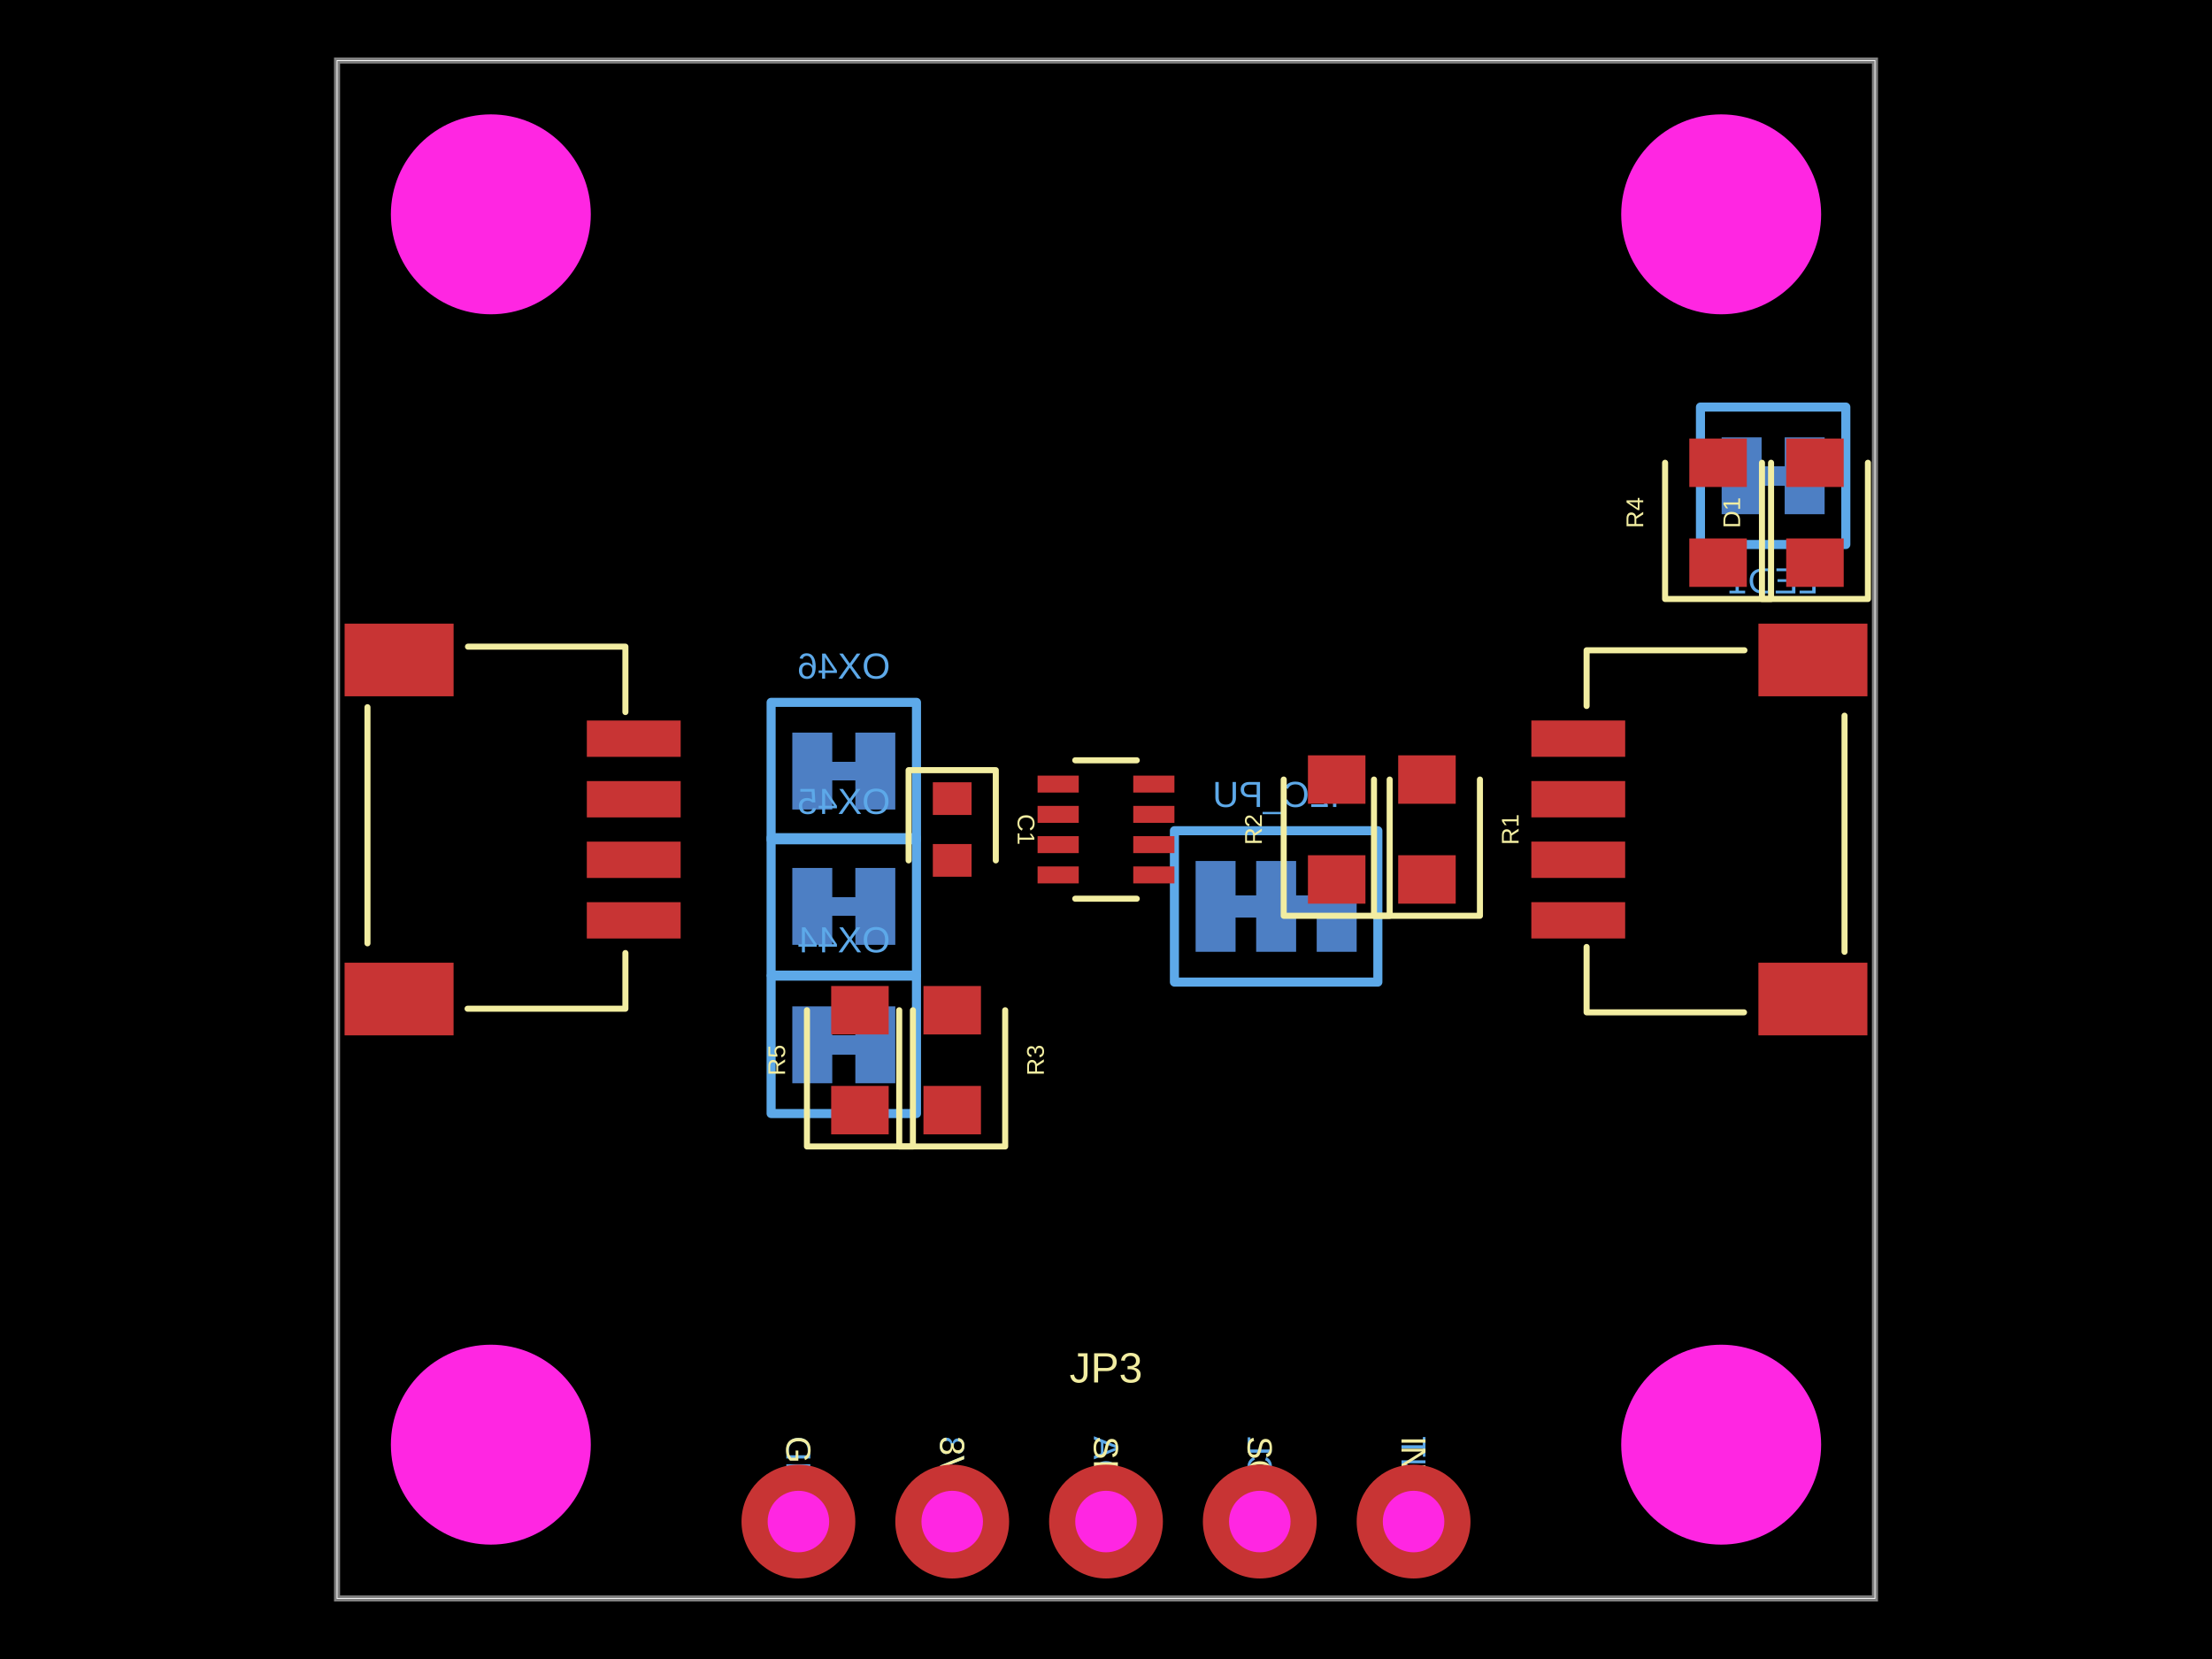
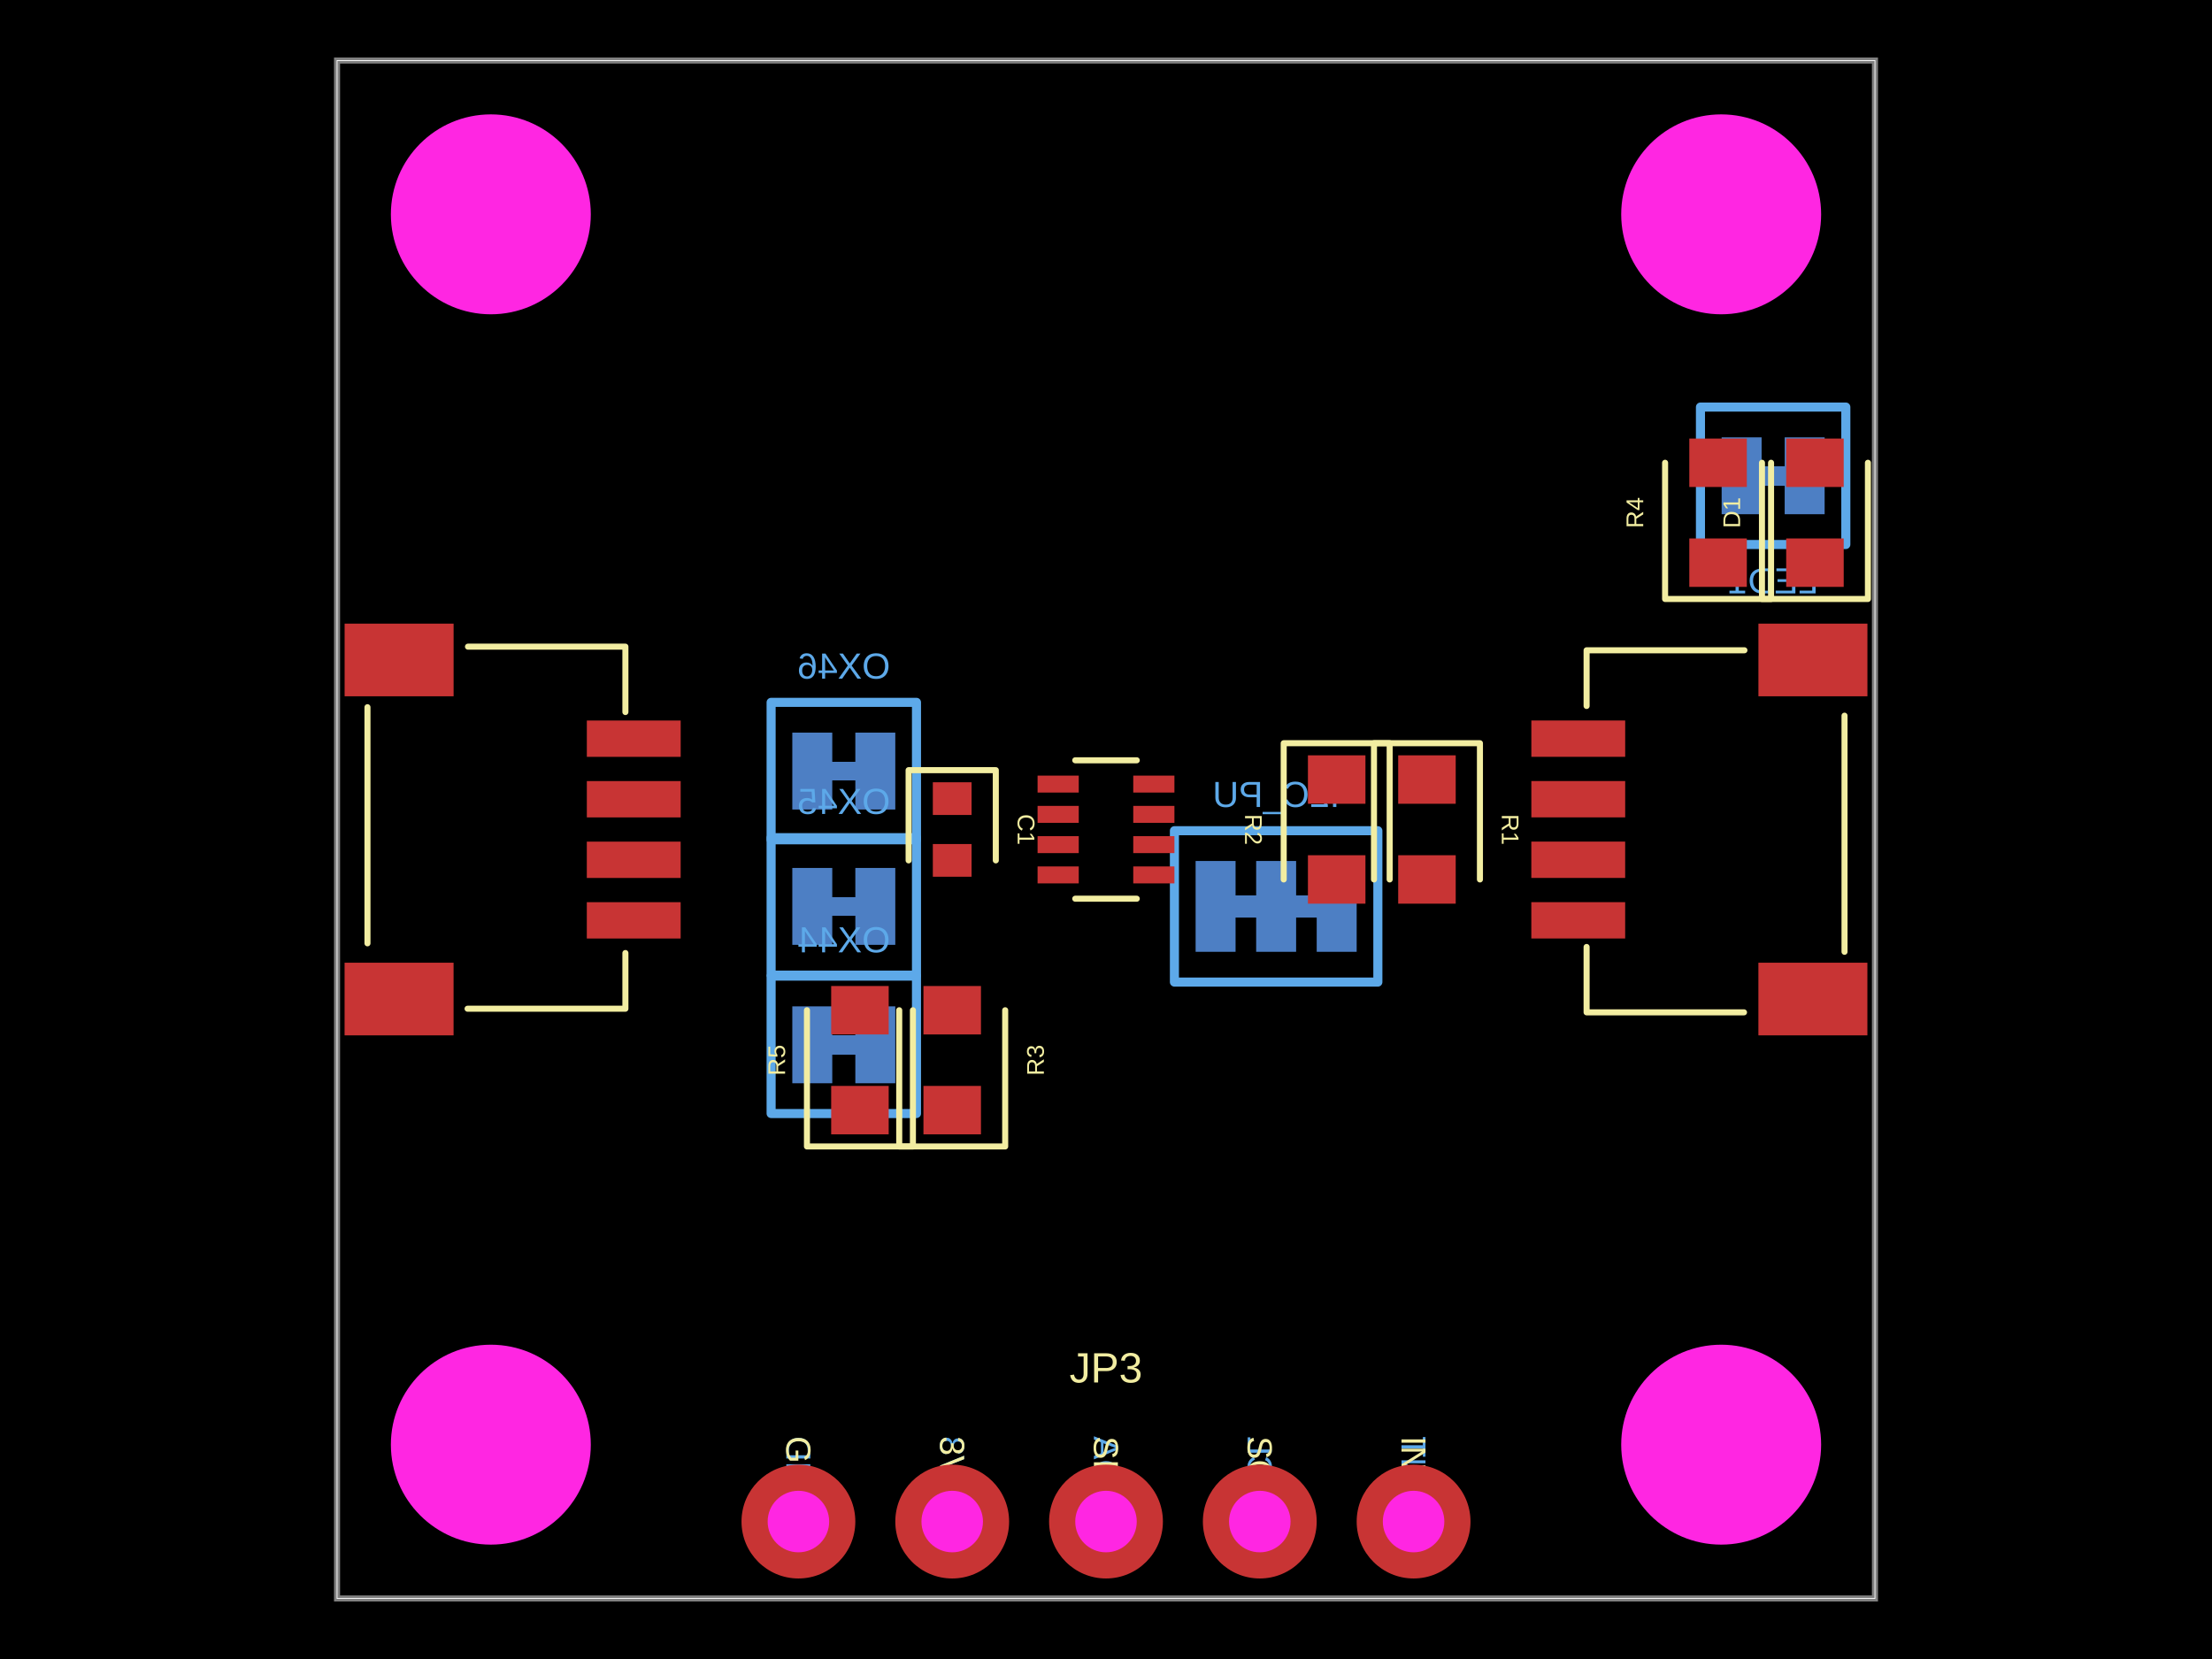
<svg xmlns="http://www.w3.org/2000/svg" width="800" height="600" data-software-used-string="@tscircuit/core@0.0.862">
  <style />
  <rect class="boundary" x="0" y="0" fill="#000" width="800" height="600" data-type="pcb_background" data-pcb-layer="global" />
  <rect class="pcb-boundary" fill="none" stroke="#fff" stroke-width="0.3" x="121.898" y="21.898" width="556.204" height="556.204" data-type="pcb_boundary" data-pcb-layer="global" />
  <rect class="pcb-pad" fill="rgb(77, 127, 196)" x="622.657" y="158.168" width="14.453" height="27.81" data-type="pcb_smtpad" data-pcb-layer="bottom" />
  <rect class="pcb-pad" fill="rgb(77, 127, 196)" x="645.453" y="158.168" width="14.453" height="27.81" data-type="pcb_smtpad" data-pcb-layer="bottom" />
  <path class="pcb-trace" stroke="rgb(77, 127, 196)" fill="none" d="M 637.109 172.073 L 645.453 172.073" stroke-width="6.953" stroke-linecap="round" stroke-linejoin="round" shape-rendering="crispEdges" data-type="pcb_trace" data-pcb-layer="bottom" />
  <rect class="pcb-pad" fill="rgb(77, 127, 196)" x="476.204" y="311.387" width="14.453" height="32.847" data-type="pcb_smtpad" data-pcb-layer="bottom" />
  <rect class="pcb-pad" fill="rgb(77, 127, 196)" x="454.307" y="311.387" width="14.453" height="32.847" data-type="pcb_smtpad" data-pcb-layer="bottom" />
  <rect class="pcb-pad" fill="rgb(77, 127, 196)" x="432.409" y="311.387" width="14.453" height="32.847" data-type="pcb_smtpad" data-pcb-layer="bottom" />
  <path class="pcb-trace" stroke="rgb(77, 127, 196)" fill="none" d="M 476.204 327.81 L 468.759 327.81" stroke-width="8.212" stroke-linecap="round" stroke-linejoin="round" shape-rendering="crispEdges" data-type="pcb_trace" data-pcb-layer="bottom" />
  <path class="pcb-trace" stroke="rgb(77, 127, 196)" fill="none" d="M 454.307 327.81 L 446.861 327.81" stroke-width="8.212" stroke-linecap="round" stroke-linejoin="round" shape-rendering="crispEdges" data-type="pcb_trace" data-pcb-layer="bottom" />
  <rect class="pcb-pad" fill="rgb(77, 127, 196)" x="309.343" y="313.905" width="14.453" height="27.81" data-type="pcb_smtpad" data-pcb-layer="bottom" />
  <rect class="pcb-pad" fill="rgb(77, 127, 196)" x="286.547" y="313.905" width="14.453" height="27.81" data-type="pcb_smtpad" data-pcb-layer="bottom" />
  <path class="pcb-trace" stroke="rgb(77, 127, 196)" fill="none" d="M 309.343 327.81 L 301 327.81" stroke-width="6.953" stroke-linecap="round" stroke-linejoin="round" shape-rendering="crispEdges" data-type="pcb_trace" data-pcb-layer="bottom" />
  <rect class="pcb-pad" fill="rgb(77, 127, 196)" x="309.343" y="264.964" width="14.453" height="27.81" data-type="pcb_smtpad" data-pcb-layer="bottom" />
  <rect class="pcb-pad" fill="rgb(77, 127, 196)" x="286.547" y="264.964" width="14.453" height="27.81" data-type="pcb_smtpad" data-pcb-layer="bottom" />
  <path class="pcb-trace" stroke="rgb(77, 127, 196)" fill="none" d="M 309.343 278.869 L 301 278.869" stroke-width="6.953" stroke-linecap="round" stroke-linejoin="round" shape-rendering="crispEdges" data-type="pcb_trace" data-pcb-layer="bottom" />
  <rect class="pcb-pad" fill="rgb(77, 127, 196)" x="309.343" y="363.964" width="14.453" height="27.81" data-type="pcb_smtpad" data-pcb-layer="bottom" />
  <rect class="pcb-pad" fill="rgb(77, 127, 196)" x="286.547" y="363.964" width="14.453" height="27.81" data-type="pcb_smtpad" data-pcb-layer="bottom" />
  <path class="pcb-trace" stroke="rgb(77, 127, 196)" fill="none" d="M 309.343 377.869 L 301 377.869" stroke-width="6.953" stroke-linecap="round" stroke-linejoin="round" shape-rendering="crispEdges" data-type="pcb_trace" data-pcb-layer="bottom" />
  <path class="pcb-silkscreen pcb-silkscreen-bottom" d="M 614.993 147.219 L 667.569 147.219 L 667.569 196.927 L 614.993 196.927 L 614.993 147.219 Z" fill="none" stroke="#5da9e9" stroke-width="3.285" stroke-linecap="round" stroke-linejoin="round" data-pcb-component-id="pcb_component_5" data-pcb-silkscreen-path-id="pcb_silkscreen_path_6" data-type="pcb_silkscreen_path" data-pcb-layer="bottom" />
  <text x="0" y="0" dx="0" dy="0" fill="#5da9e9" font-family="Arial, sans-serif" font-size="13.139" text-anchor="middle" dominant-baseline="central" transform="matrix(-1,0,0,1,641.281,210.0657)" class="pcb-silkscreen-text pcb-silkscreen-bottom" data-pcb-silkscreen-text-id="pcb_component_5" stroke="none" data-type="pcb_silkscreen_text" data-pcb-layer="bottom">LED1</text>
  <path class="pcb-silkscreen pcb-silkscreen-bottom" d="M 498.321 355.182 L 424.745 355.182 L 424.745 300.438 L 498.321 300.438 L 498.321 355.182 Z" fill="none" stroke="#5da9e9" stroke-width="3.285" stroke-linecap="round" stroke-linejoin="round" data-pcb-component-id="pcb_component_6" data-pcb-silkscreen-path-id="pcb_silkscreen_path_7" data-type="pcb_silkscreen_path" data-pcb-layer="bottom" />
  <text x="0" y="0" dx="0" dy="0" fill="#5da9e9" font-family="Arial, sans-serif" font-size="13.139" text-anchor="middle" dominant-baseline="central" transform="matrix(-1,0,0,1,461.5328,287.2993)" class="pcb-silkscreen-text pcb-silkscreen-bottom" data-pcb-silkscreen-text-id="pcb_component_6" stroke="none" data-type="pcb_silkscreen_text" data-pcb-layer="bottom">I2C_PU</text>
  <path class="pcb-silkscreen pcb-silkscreen-bottom" d="M 331.46 352.664 L 278.883 352.664 L 278.883 302.956 L 331.46 302.956 L 331.46 352.664 Z" fill="none" stroke="#5da9e9" stroke-width="3.285" stroke-linecap="round" stroke-linejoin="round" data-pcb-component-id="pcb_component_10" data-pcb-silkscreen-path-id="pcb_silkscreen_path_11" data-type="pcb_silkscreen_path" data-pcb-layer="bottom" />
  <text x="0" y="0" dx="0" dy="0" fill="#5da9e9" font-family="Arial, sans-serif" font-size="13.139" text-anchor="middle" dominant-baseline="central" transform="matrix(-1,0,0,1,305.1715,289.8175)" class="pcb-silkscreen-text pcb-silkscreen-bottom" data-pcb-silkscreen-text-id="pcb_component_10" stroke="none" data-type="pcb_silkscreen_text" data-pcb-layer="bottom">OX45</text>
  <path class="pcb-silkscreen pcb-silkscreen-bottom" d="M 331.46 303.723 L 278.883 303.723 L 278.883 254.015 L 331.46 254.015 L 331.46 303.723 Z" fill="none" stroke="#5da9e9" stroke-width="3.285" stroke-linecap="round" stroke-linejoin="round" data-pcb-component-id="pcb_component_11" data-pcb-silkscreen-path-id="pcb_silkscreen_path_12" data-type="pcb_silkscreen_path" data-pcb-layer="bottom" />
  <text x="0" y="0" dx="0" dy="0" fill="#5da9e9" font-family="Arial, sans-serif" font-size="13.139" text-anchor="middle" dominant-baseline="central" transform="matrix(-1,0,0,1,305.1715,240.8759)" class="pcb-silkscreen-text pcb-silkscreen-bottom" data-pcb-silkscreen-text-id="pcb_component_11" stroke="none" data-type="pcb_silkscreen_text" data-pcb-layer="bottom">OX46</text>
  <path class="pcb-silkscreen pcb-silkscreen-bottom" d="M 331.46 402.723 L 278.883 402.723 L 278.883 353.015 L 331.46 353.015 L 331.46 402.723 Z" fill="none" stroke="#5da9e9" stroke-width="3.285" stroke-linecap="round" stroke-linejoin="round" data-pcb-component-id="pcb_component_12" data-pcb-silkscreen-path-id="pcb_silkscreen_path_13" data-type="pcb_silkscreen_path" data-pcb-layer="bottom" />
  <text x="0" y="0" dx="0" dy="0" fill="#5da9e9" font-family="Arial, sans-serif" font-size="13.139" text-anchor="middle" dominant-baseline="central" transform="matrix(-1,0,0,1,305.1715,339.8759)" class="pcb-silkscreen-text pcb-silkscreen-bottom" data-pcb-silkscreen-text-id="pcb_component_12" stroke="none" data-type="pcb_silkscreen_text" data-pcb-layer="bottom">OX44</text>
  <text x="0" y="0" dx="0" dy="0" fill="#5da9e9" font-family="Arial, sans-serif" font-size="12.613" text-anchor="end" dominant-baseline="central" transform="matrix(1.8369701987210297e-16,-1,-1,-1.8369701987210297e-16,288.7591,519.4161)" class="pcb-silkscreen-text pcb-silkscreen-bottom" data-pcb-silkscreen-text-id="pcb_component_13" stroke="none" data-type="pcb_silkscreen_text" data-pcb-layer="bottom">GND</text>
  <text x="0" y="0" dx="0" dy="0" fill="#5da9e9" font-family="Arial, sans-serif" font-size="12.613" text-anchor="end" dominant-baseline="central" transform="matrix(1.8369701987210297e-16,-1,-1,-1.8369701987210297e-16,344.3796,519.4161)" class="pcb-silkscreen-text pcb-silkscreen-bottom" data-pcb-silkscreen-text-id="pcb_component_13" stroke="none" data-type="pcb_silkscreen_text" data-pcb-layer="bottom">3V3</text>
  <text x="0" y="0" dx="0" dy="0" fill="#5da9e9" font-family="Arial, sans-serif" font-size="12.613" text-anchor="end" dominant-baseline="central" transform="matrix(1.8369701987210297e-16,-1,-1,-1.8369701987210297e-16,400,519.4161)" class="pcb-silkscreen-text pcb-silkscreen-bottom" data-pcb-silkscreen-text-id="pcb_component_13" stroke="none" data-type="pcb_silkscreen_text" data-pcb-layer="bottom">SDA</text>
  <text x="0" y="0" dx="0" dy="0" fill="#5da9e9" font-family="Arial, sans-serif" font-size="12.613" text-anchor="end" dominant-baseline="central" transform="matrix(1.8369701987210297e-16,-1,-1,-1.8369701987210297e-16,455.6204,519.4161)" class="pcb-silkscreen-text pcb-silkscreen-bottom" data-pcb-silkscreen-text-id="pcb_component_13" stroke="none" data-type="pcb_silkscreen_text" data-pcb-layer="bottom">SCL</text>
  <text x="0" y="0" dx="0" dy="0" fill="#5da9e9" font-family="Arial, sans-serif" font-size="12.613" text-anchor="end" dominant-baseline="central" transform="matrix(1.8369701987210297e-16,-1,-1,-1.8369701987210297e-16,511.2409,519.4161)" class="pcb-silkscreen-text pcb-silkscreen-bottom" data-pcb-silkscreen-text-id="pcb_component_13" stroke="none" data-type="pcb_silkscreen_text" data-pcb-layer="bottom">INT</text>
  <path class="pcb-board" d="M 121.898 578.102 L 678.102 578.102 L 678.102 21.898 L 121.898 21.898 Z" fill="none" stroke="rgba(255, 255, 255, 0.5)" stroke-width="2.19" data-type="pcb_board" data-pcb-layer="board" />
  <rect class="pcb-pad" fill="rgb(200, 52, 52)" x="337.372" y="282.92" width="14.015" height="11.825" data-type="pcb_smtpad" data-pcb-layer="top" />
  <rect class="pcb-pad" fill="rgb(200, 52, 52)" x="337.372" y="305.255" width="14.015" height="11.825" data-type="pcb_smtpad" data-pcb-layer="top" />
  <rect class="pcb-pad" fill="rgb(200, 52, 52)" x="409.856" y="280.509" width="14.891" height="6.132" data-type="pcb_smtpad" data-pcb-layer="top" />
  <rect class="pcb-pad" fill="rgb(200, 52, 52)" x="409.856" y="291.461" width="14.891" height="6.132" data-type="pcb_smtpad" data-pcb-layer="top" />
  <rect class="pcb-pad" fill="rgb(200, 52, 52)" x="409.856" y="302.407" width="14.891" height="6.132" data-type="pcb_smtpad" data-pcb-layer="top" />
  <rect class="pcb-pad" fill="rgb(200, 52, 52)" x="409.856" y="313.359" width="14.891" height="6.132" data-type="pcb_smtpad" data-pcb-layer="top" />
  <rect class="pcb-pad" fill="rgb(200, 52, 52)" x="375.254" y="313.359" width="14.891" height="6.132" data-type="pcb_smtpad" data-pcb-layer="top" />
  <rect class="pcb-pad" fill="rgb(200, 52, 52)" x="375.254" y="302.407" width="14.891" height="6.132" data-type="pcb_smtpad" data-pcb-layer="top" />
  <rect class="pcb-pad" fill="rgb(200, 52, 52)" x="375.254" y="291.461" width="14.891" height="6.132" data-type="pcb_smtpad" data-pcb-layer="top" />
  <rect class="pcb-pad" fill="rgb(200, 52, 52)" x="375.254" y="280.509" width="14.891" height="6.132" data-type="pcb_smtpad" data-pcb-layer="top" />
  <rect class="pcb-pad" fill="rgb(200, 52, 52)" x="333.978" y="392.737" width="20.803" height="17.518" data-type="pcb_smtpad" data-pcb-layer="top" />
  <rect class="pcb-pad" fill="rgb(200, 52, 52)" x="333.978" y="356.606" width="20.803" height="17.518" data-type="pcb_smtpad" data-pcb-layer="top" />
  <rect class="pcb-pad" fill="rgb(200, 52, 52)" x="610.964" y="194.737" width="20.803" height="17.518" data-type="pcb_smtpad" data-pcb-layer="top" />
  <rect class="pcb-pad" fill="rgb(200, 52, 52)" x="610.964" y="158.606" width="20.803" height="17.518" data-type="pcb_smtpad" data-pcb-layer="top" />
  <rect class="pcb-pad" fill="rgb(200, 52, 52)" x="646" y="194.737" width="20.803" height="17.518" data-type="pcb_smtpad" data-pcb-layer="top" />
  <rect class="pcb-pad" fill="rgb(200, 52, 52)" x="646" y="158.606" width="20.803" height="17.518" data-type="pcb_smtpad" data-pcb-layer="top" />
+   <rect class="pcb-pad" fill="rgb(200, 52, 52)" x="505.677" y="273.175" width="20.803" height="17.518" data-type="pcb_smtpad" data-pcb-layer="top" />
  <rect class="pcb-pad" fill="rgb(200, 52, 52)" x="505.677" y="309.307" width="20.803" height="17.518" data-type="pcb_smtpad" data-pcb-layer="top" />
-   <rect class="pcb-pad" fill="rgb(200, 52, 52)" x="505.677" y="273.175" width="20.803" height="17.518" data-type="pcb_smtpad" data-pcb-layer="top" />
+   <rect class="pcb-pad" fill="rgb(200, 52, 52)" x="473.029" y="273.175" width="20.803" height="17.518" data-type="pcb_smtpad" data-pcb-layer="top" />
  <rect class="pcb-pad" fill="rgb(200, 52, 52)" x="473.029" y="309.307" width="20.803" height="17.518" data-type="pcb_smtpad" data-pcb-layer="top" />
-   <rect class="pcb-pad" fill="rgb(200, 52, 52)" x="473.029" y="273.175" width="20.803" height="17.518" data-type="pcb_smtpad" data-pcb-layer="top" />
  <rect class="pcb-pad" fill="rgb(200, 52, 52)" x="300.606" y="392.737" width="20.803" height="17.518" data-type="pcb_smtpad" data-pcb-layer="top" />
  <rect class="pcb-pad" fill="rgb(200, 52, 52)" x="300.606" y="356.606" width="20.803" height="17.518" data-type="pcb_smtpad" data-pcb-layer="top" />
  <rect class="pcb-pad" fill="rgb(200, 52, 52)" x="212.237" y="282.485" width="33.942" height="13.139" data-type="pcb_smtpad" data-pcb-layer="top" />
  <rect class="pcb-pad" fill="rgb(200, 52, 52)" x="212.237" y="260.587" width="33.942" height="13.139" data-type="pcb_smtpad" data-pcb-layer="top" />
  <rect class="pcb-pad" fill="rgb(200, 52, 52)" x="212.226" y="326.286" width="33.942" height="13.139" data-type="pcb_smtpad" data-pcb-layer="top" />
  <rect class="pcb-pad" fill="rgb(200, 52, 52)" x="212.226" y="304.388" width="33.942" height="13.139" data-type="pcb_smtpad" data-pcb-layer="top" />
  <rect class="pcb-pad" fill="rgb(200, 52, 52)" x="124.635" y="225.545" width="39.416" height="26.277" data-type="pcb_smtpad" data-pcb-layer="top" />
  <rect class="pcb-pad" fill="rgb(200, 52, 52)" x="124.624" y="348.177" width="39.416" height="26.277" data-type="pcb_smtpad" data-pcb-layer="top" />
  <rect class="pcb-pad" fill="rgb(200, 52, 52)" x="553.821" y="304.377" width="33.942" height="13.139" data-type="pcb_smtpad" data-pcb-layer="top" />
  <rect class="pcb-pad" fill="rgb(200, 52, 52)" x="553.821" y="326.275" width="33.942" height="13.139" data-type="pcb_smtpad" data-pcb-layer="top" />
  <rect class="pcb-pad" fill="rgb(200, 52, 52)" x="553.832" y="260.576" width="33.942" height="13.139" data-type="pcb_smtpad" data-pcb-layer="top" />
  <rect class="pcb-pad" fill="rgb(200, 52, 52)" x="553.832" y="282.473" width="33.942" height="13.139" data-type="pcb_smtpad" data-pcb-layer="top" />
  <rect class="pcb-pad" fill="rgb(200, 52, 52)" x="635.949" y="348.177" width="39.416" height="26.277" data-type="pcb_smtpad" data-pcb-layer="top" />
  <rect class="pcb-pad" fill="rgb(200, 52, 52)" x="635.96" y="225.545" width="39.416" height="26.277" data-type="pcb_smtpad" data-pcb-layer="top" />
  <path class="pcb-silkscreen pcb-silkscreen-top" d="M 360.146 311.168 L 360.146 278.54 L 328.613 278.54 L 328.613 311.168" fill="none" stroke="#f2eda1" stroke-width="2.19" stroke-linecap="round" stroke-linejoin="round" data-pcb-component-id="pcb_component_0" data-pcb-silkscreen-path-id="pcb_silkscreen_path_0" data-type="pcb_silkscreen_path" data-pcb-layer="top" />
  <text x="0" y="0" dx="0" dy="0" fill="#f2eda1" font-family="Arial, sans-serif" font-size="8.759" text-anchor="middle" dominant-baseline="central" transform="matrix(-1.8369701987210297e-16,1,-1,-1.8369701987210297e-16,371.0949,300)" class="pcb-silkscreen-text pcb-silkscreen-top" data-pcb-silkscreen-text-id="pcb_component_0" stroke="none" data-type="pcb_silkscreen_text" data-pcb-layer="top">C1</text>
  <path class="pcb-silkscreen pcb-silkscreen-top" d="M 388.876 325.029 L 388.876 325.029 L 411.124 325.029 L 411.124 325.029" fill="none" stroke="#f2eda1" stroke-width="2.19" stroke-linecap="round" stroke-linejoin="round" data-pcb-component-id="pcb_component_1" data-pcb-silkscreen-path-id="pcb_silkscreen_path_1" data-type="pcb_silkscreen_path" data-pcb-layer="top" />
  <path class="pcb-silkscreen pcb-silkscreen-top" d="M 411.124 274.971 L 388.876 274.971" fill="none" stroke="#f2eda1" stroke-width="2.19" stroke-linecap="round" stroke-linejoin="round" data-pcb-component-id="pcb_component_1" data-pcb-silkscreen-path-id="pcb_silkscreen_path_2" data-type="pcb_silkscreen_path" data-pcb-layer="top" />
  <path class="pcb-silkscreen pcb-silkscreen-top" d="M 325.219 365.365 L 325.219 414.635 L 363.54 414.635 L 363.54 365.365" fill="none" stroke="#f2eda1" stroke-width="2.19" stroke-linecap="round" stroke-linejoin="round" data-pcb-component-id="pcb_component_2" data-pcb-silkscreen-path-id="pcb_silkscreen_path_3" data-type="pcb_silkscreen_path" data-pcb-layer="top" />
  <text x="0" y="0" dx="0" dy="0" fill="#f2eda1" font-family="Arial, sans-serif" font-size="8.759" text-anchor="middle" dominant-baseline="central" transform="matrix(6.123233995736766e-17,-1,1,6.123233995736766e-17,374.4891,383.4307)" class="pcb-silkscreen-text pcb-silkscreen-top" data-pcb-silkscreen-text-id="pcb_component_2" stroke="none" data-type="pcb_silkscreen_text" data-pcb-layer="top">R3</text>
  <path class="pcb-silkscreen pcb-silkscreen-top" d="M 602.204 167.365 L 602.204 216.635 L 640.526 216.635 L 640.526 167.365" fill="none" stroke="#f2eda1" stroke-width="2.19" stroke-linecap="round" stroke-linejoin="round" data-pcb-component-id="pcb_component_3" data-pcb-silkscreen-path-id="pcb_silkscreen_path_4" data-type="pcb_silkscreen_path" data-pcb-layer="top" />
  <text x="0" y="0" dx="0" dy="0" fill="#f2eda1" font-family="Arial, sans-serif" font-size="8.759" text-anchor="middle" dominant-baseline="central" transform="matrix(6.123233995736766e-17,-1,1,6.123233995736766e-17,591.2555,185.4307)" class="pcb-silkscreen-text pcb-silkscreen-top" data-pcb-silkscreen-text-id="pcb_component_3" stroke="none" data-type="pcb_silkscreen_text" data-pcb-layer="top">R4</text>
  <path class="pcb-silkscreen pcb-silkscreen-top" d="M 637.241 167.365 L 637.241 216.635 L 675.562 216.635 L 675.562 167.365" fill="none" stroke="#f2eda1" stroke-width="2.19" stroke-linecap="round" stroke-linejoin="round" data-pcb-component-id="pcb_component_4" data-pcb-silkscreen-path-id="pcb_silkscreen_path_5" data-type="pcb_silkscreen_path" data-pcb-layer="top" />
  <text x="0" y="0" dx="0" dy="0" fill="#f2eda1" font-family="Arial, sans-serif" font-size="8.759" text-anchor="middle" dominant-baseline="central" transform="matrix(6.123233995736766e-17,-1,1,6.123233995736766e-17,626.292,185.4307)" class="pcb-silkscreen-text pcb-silkscreen-top" data-pcb-silkscreen-text-id="pcb_component_4" stroke="none" data-type="pcb_silkscreen_text" data-pcb-layer="top">D1</text>
-   <path class="pcb-silkscreen pcb-silkscreen-top" d="M 496.918 281.934 L 496.918 331.204 L 535.239 331.204 L 535.239 281.934" fill="none" stroke="#f2eda1" stroke-width="2.19" stroke-linecap="round" stroke-linejoin="round" data-pcb-component-id="pcb_component_7" data-pcb-silkscreen-path-id="pcb_silkscreen_path_8" data-type="pcb_silkscreen_path" data-pcb-layer="top" />
-   <text x="0" y="0" dx="0" dy="0" fill="#f2eda1" font-family="Arial, sans-serif" font-size="8.759" text-anchor="middle" dominant-baseline="central" transform="matrix(6.123233995736766e-17,-1,1,6.123233995736766e-17,546.1876,300)" class="pcb-silkscreen-text pcb-silkscreen-top" data-pcb-silkscreen-text-id="pcb_component_7" stroke="none" data-type="pcb_silkscreen_text" data-pcb-layer="top">R1</text>
-   <path class="pcb-silkscreen pcb-silkscreen-top" d="M 464.27 281.934 L 464.27 331.204 L 502.591 331.204 L 502.591 281.934" fill="none" stroke="#f2eda1" stroke-width="2.19" stroke-linecap="round" stroke-linejoin="round" data-pcb-component-id="pcb_component_8" data-pcb-silkscreen-path-id="pcb_silkscreen_path_9" data-type="pcb_silkscreen_path" data-pcb-layer="top" />
-   <text x="0" y="0" dx="0" dy="0" fill="#f2eda1" font-family="Arial, sans-serif" font-size="8.759" text-anchor="middle" dominant-baseline="central" transform="matrix(6.123233995736766e-17,-1,1,6.123233995736766e-17,453.3212,300)" class="pcb-silkscreen-text pcb-silkscreen-top" data-pcb-silkscreen-text-id="pcb_component_8" stroke="none" data-type="pcb_silkscreen_text" data-pcb-layer="top">R2</text>
+   <path class="pcb-silkscreen pcb-silkscreen-top" d="M 535.239 318.066 L 535.239 268.796 L 496.918 268.796 L 496.918 318.066" fill="none" stroke="#f2eda1" stroke-width="2.19" stroke-linecap="round" stroke-linejoin="round" data-pcb-component-id="pcb_component_7" data-pcb-silkscreen-path-id="pcb_silkscreen_path_8" data-type="pcb_silkscreen_path" data-pcb-layer="top" />
+   <text x="0" y="0" dx="0" dy="0" fill="#f2eda1" font-family="Arial, sans-serif" font-size="8.759" text-anchor="middle" dominant-baseline="central" transform="matrix(-1.8369701987210297e-16,1,-1,-1.8369701987210297e-16,546.1876,300)" class="pcb-silkscreen-text pcb-silkscreen-top" data-pcb-silkscreen-text-id="pcb_component_7" stroke="none" data-type="pcb_silkscreen_text" data-pcb-layer="top">R1</text>
+   <path class="pcb-silkscreen pcb-silkscreen-top" d="M 502.591 318.066 L 502.591 268.796 L 464.27 268.796 L 464.27 318.066" fill="none" stroke="#f2eda1" stroke-width="2.19" stroke-linecap="round" stroke-linejoin="round" data-pcb-component-id="pcb_component_8" data-pcb-silkscreen-path-id="pcb_silkscreen_path_9" data-type="pcb_silkscreen_path" data-pcb-layer="top" />
+   <text x="0" y="0" dx="0" dy="0" fill="#f2eda1" font-family="Arial, sans-serif" font-size="8.759" text-anchor="middle" dominant-baseline="central" transform="matrix(-1.8369701987210297e-16,1,-1,-1.8369701987210297e-16,453.3212,300)" class="pcb-silkscreen-text pcb-silkscreen-top" data-pcb-silkscreen-text-id="pcb_component_8" stroke="none" data-type="pcb_silkscreen_text" data-pcb-layer="top">R2</text>
  <path class="pcb-silkscreen pcb-silkscreen-top" d="M 291.847 365.365 L 291.847 414.635 L 330.168 414.635 L 330.168 365.365" fill="none" stroke="#f2eda1" stroke-width="2.19" stroke-linecap="round" stroke-linejoin="round" data-pcb-component-id="pcb_component_9" data-pcb-silkscreen-path-id="pcb_silkscreen_path_10" data-type="pcb_silkscreen_path" data-pcb-layer="top" />
  <text x="0" y="0" dx="0" dy="0" fill="#f2eda1" font-family="Arial, sans-serif" font-size="8.759" text-anchor="middle" dominant-baseline="central" transform="matrix(6.123233995736766e-17,-1,1,6.123233995736766e-17,280.8978,383.4307)" class="pcb-silkscreen-text pcb-silkscreen-top" data-pcb-silkscreen-text-id="pcb_component_9" stroke="none" data-type="pcb_silkscreen_text" data-pcb-layer="top">R5</text>
  <text x="0" y="0" dx="0" dy="0" fill="#f2eda1" font-family="Arial, sans-serif" font-size="12.613" text-anchor="start" dominant-baseline="central" transform="matrix(-1.8369701987210297e-16,1,-1,-1.8369701987210297e-16,288.7591,519.4161)" class="pcb-silkscreen-text pcb-silkscreen-top" data-pcb-silkscreen-text-id="pcb_component_13" stroke="none" data-type="pcb_silkscreen_text" data-pcb-layer="top">GND</text>
  <text x="0" y="0" dx="0" dy="0" fill="#f2eda1" font-family="Arial, sans-serif" font-size="12.613" text-anchor="start" dominant-baseline="central" transform="matrix(-1.8369701987210297e-16,1,-1,-1.8369701987210297e-16,344.3796,519.4161)" class="pcb-silkscreen-text pcb-silkscreen-top" data-pcb-silkscreen-text-id="pcb_component_13" stroke="none" data-type="pcb_silkscreen_text" data-pcb-layer="top">3V3</text>
  <text x="0" y="0" dx="0" dy="0" fill="#f2eda1" font-family="Arial, sans-serif" font-size="12.613" text-anchor="start" dominant-baseline="central" transform="matrix(-1.8369701987210297e-16,1,-1,-1.8369701987210297e-16,400,519.4161)" class="pcb-silkscreen-text pcb-silkscreen-top" data-pcb-silkscreen-text-id="pcb_component_13" stroke="none" data-type="pcb_silkscreen_text" data-pcb-layer="top">SDA</text>
  <text x="0" y="0" dx="0" dy="0" fill="#f2eda1" font-family="Arial, sans-serif" font-size="12.613" text-anchor="start" dominant-baseline="central" transform="matrix(-1.8369701987210297e-16,1,-1,-1.8369701987210297e-16,455.6204,519.4161)" class="pcb-silkscreen-text pcb-silkscreen-top" data-pcb-silkscreen-text-id="pcb_component_13" stroke="none" data-type="pcb_silkscreen_text" data-pcb-layer="top">SCL</text>
  <text x="0" y="0" dx="0" dy="0" fill="#f2eda1" font-family="Arial, sans-serif" font-size="12.613" text-anchor="start" dominant-baseline="central" transform="matrix(-1.8369701987210297e-16,1,-1,-1.8369701987210297e-16,511.2409,519.4161)" class="pcb-silkscreen-text pcb-silkscreen-top" data-pcb-silkscreen-text-id="pcb_component_13" stroke="none" data-type="pcb_silkscreen_text" data-pcb-layer="top">INT</text>
  <text x="0" y="0" dx="0" dy="0" fill="#f2eda1" font-family="Arial, sans-serif" font-size="15.328" text-anchor="middle" dominant-baseline="central" transform="matrix(1,0,0,1,400,494.6715)" class="pcb-silkscreen-text pcb-silkscreen-top" data-pcb-silkscreen-text-id="pcb_component_13" stroke="none" data-type="pcb_silkscreen_text" data-pcb-layer="top">JP3</text>
  <path class="pcb-silkscreen pcb-silkscreen-top" d="M 132.902 255.767 L 132.902 341.168" fill="none" stroke="#f2eda1" stroke-width="2.19" stroke-linecap="round" stroke-linejoin="round" data-pcb-component-id="pcb_component_14" data-pcb-silkscreen-path-id="pcb_silkscreen_path_14" data-type="pcb_silkscreen_path" data-pcb-layer="top" />
  <path class="pcb-silkscreen pcb-silkscreen-top" d="M 226.185 257.518 L 226.185 233.87 L 169.252 233.87" fill="none" stroke="#f2eda1" stroke-width="2.19" stroke-linecap="round" stroke-linejoin="round" data-pcb-component-id="pcb_component_14" data-pcb-silkscreen-path-id="pcb_silkscreen_path_15" data-type="pcb_silkscreen_path" data-pcb-layer="top" />
  <path class="pcb-silkscreen pcb-silkscreen-top" d="M 226.185 344.672 L 226.185 364.818 L 169.103 364.818" fill="none" stroke="#f2eda1" stroke-width="2.19" stroke-linecap="round" stroke-linejoin="round" data-pcb-component-id="pcb_component_14" data-pcb-silkscreen-path-id="pcb_silkscreen_path_16" data-type="pcb_silkscreen_path" data-pcb-layer="top" />
  <path class="pcb-silkscreen pcb-silkscreen-top" d="M 667.098 344.233 L 667.098 258.832" fill="none" stroke="#f2eda1" stroke-width="2.19" stroke-linecap="round" stroke-linejoin="round" data-pcb-component-id="pcb_component_15" data-pcb-silkscreen-path-id="pcb_silkscreen_path_17" data-type="pcb_silkscreen_path" data-pcb-layer="top" />
  <path class="pcb-silkscreen pcb-silkscreen-top" d="M 573.815 342.482 L 573.815 366.13 L 630.748 366.13" fill="none" stroke="#f2eda1" stroke-width="2.19" stroke-linecap="round" stroke-linejoin="round" data-pcb-component-id="pcb_component_15" data-pcb-silkscreen-path-id="pcb_silkscreen_path_18" data-type="pcb_silkscreen_path" data-pcb-layer="top" />
  <path class="pcb-silkscreen pcb-silkscreen-top" d="M 573.815 255.328 L 573.815 235.182 L 630.897 235.182" fill="none" stroke="#f2eda1" stroke-width="2.19" stroke-linecap="round" stroke-linejoin="round" data-pcb-component-id="pcb_component_15" data-pcb-silkscreen-path-id="pcb_silkscreen_path_19" data-type="pcb_silkscreen_path" data-pcb-layer="top" />
  <g data-type="pcb_plated_hole" data-pcb-layer="through">
    <circle class="pcb-hole-outer" fill="rgb(200, 52, 52)" cx="288.759" cy="550.292" r="20.584" data-type="pcb_plated_hole" data-pcb-layer="top" />
    <circle class="pcb-hole-inner" fill="#FF26E2" cx="288.759" cy="550.292" r="11.124" data-type="pcb_plated_hole_drill" data-pcb-layer="drill" />
  </g>
  <g data-type="pcb_plated_hole" data-pcb-layer="through">
    <circle class="pcb-hole-outer" fill="rgb(200, 52, 52)" cx="344.38" cy="550.292" r="20.584" data-type="pcb_plated_hole" data-pcb-layer="top" />
    <circle class="pcb-hole-inner" fill="#FF26E2" cx="344.38" cy="550.292" r="11.124" data-type="pcb_plated_hole_drill" data-pcb-layer="drill" />
  </g>
  <g data-type="pcb_plated_hole" data-pcb-layer="through">
    <circle class="pcb-hole-outer" fill="rgb(200, 52, 52)" cx="400" cy="550.292" r="20.584" data-type="pcb_plated_hole" data-pcb-layer="top" />
    <circle class="pcb-hole-inner" fill="#FF26E2" cx="400" cy="550.292" r="11.124" data-type="pcb_plated_hole_drill" data-pcb-layer="drill" />
  </g>
  <g data-type="pcb_plated_hole" data-pcb-layer="through">
    <circle class="pcb-hole-outer" fill="rgb(200, 52, 52)" cx="455.62" cy="550.292" r="20.584" data-type="pcb_plated_hole" data-pcb-layer="top" />
    <circle class="pcb-hole-inner" fill="#FF26E2" cx="455.62" cy="550.292" r="11.124" data-type="pcb_plated_hole_drill" data-pcb-layer="drill" />
  </g>
  <g data-type="pcb_plated_hole" data-pcb-layer="through">
    <circle class="pcb-hole-outer" fill="rgb(200, 52, 52)" cx="511.241" cy="550.292" r="20.584" data-type="pcb_plated_hole" data-pcb-layer="top" />
    <circle class="pcb-hole-inner" fill="#FF26E2" cx="511.241" cy="550.292" r="11.124" data-type="pcb_plated_hole_drill" data-pcb-layer="drill" />
  </g>
  <circle class="pcb-hole" cx="622.482" cy="522.482" r="36.153" fill="#FF26E2" data-type="pcb_hole" data-pcb-layer="drill" />
  <circle class="pcb-hole" cx="177.518" cy="522.482" r="36.153" fill="#FF26E2" data-type="pcb_hole" data-pcb-layer="drill" />
  <circle class="pcb-hole" cx="177.518" cy="77.518" r="36.153" fill="#FF26E2" data-type="pcb_hole" data-pcb-layer="drill" />
  <circle class="pcb-hole" cx="622.482" cy="77.518" r="36.153" fill="#FF26E2" data-type="pcb_hole" data-pcb-layer="drill" />
</svg>
